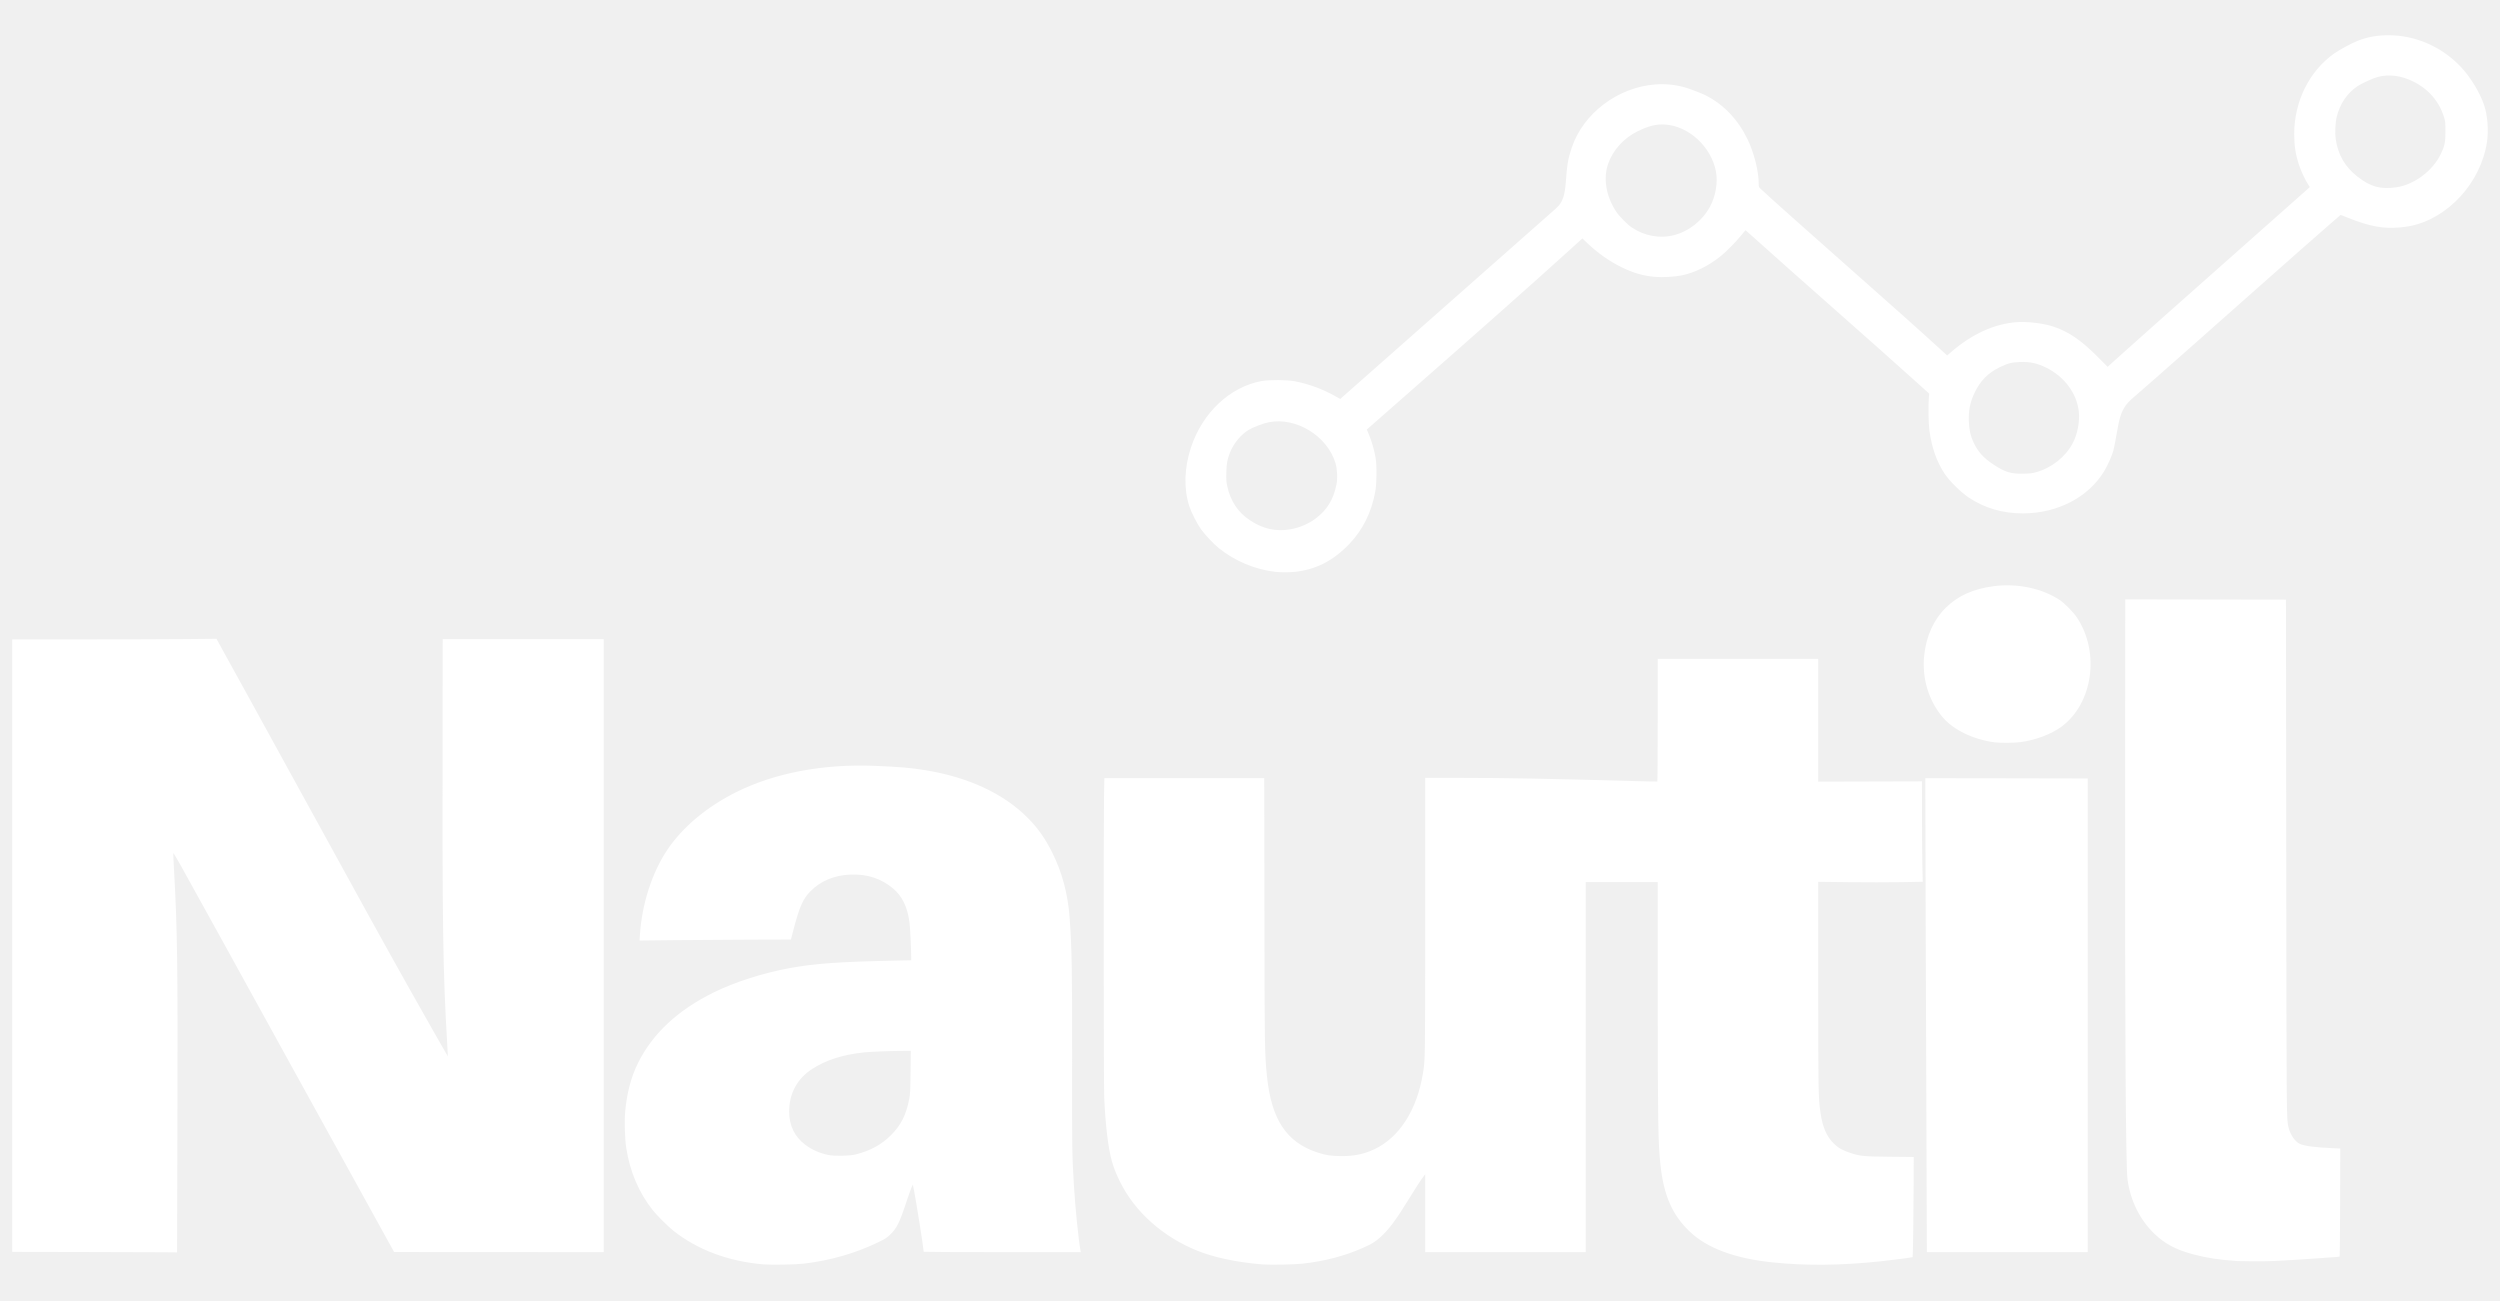
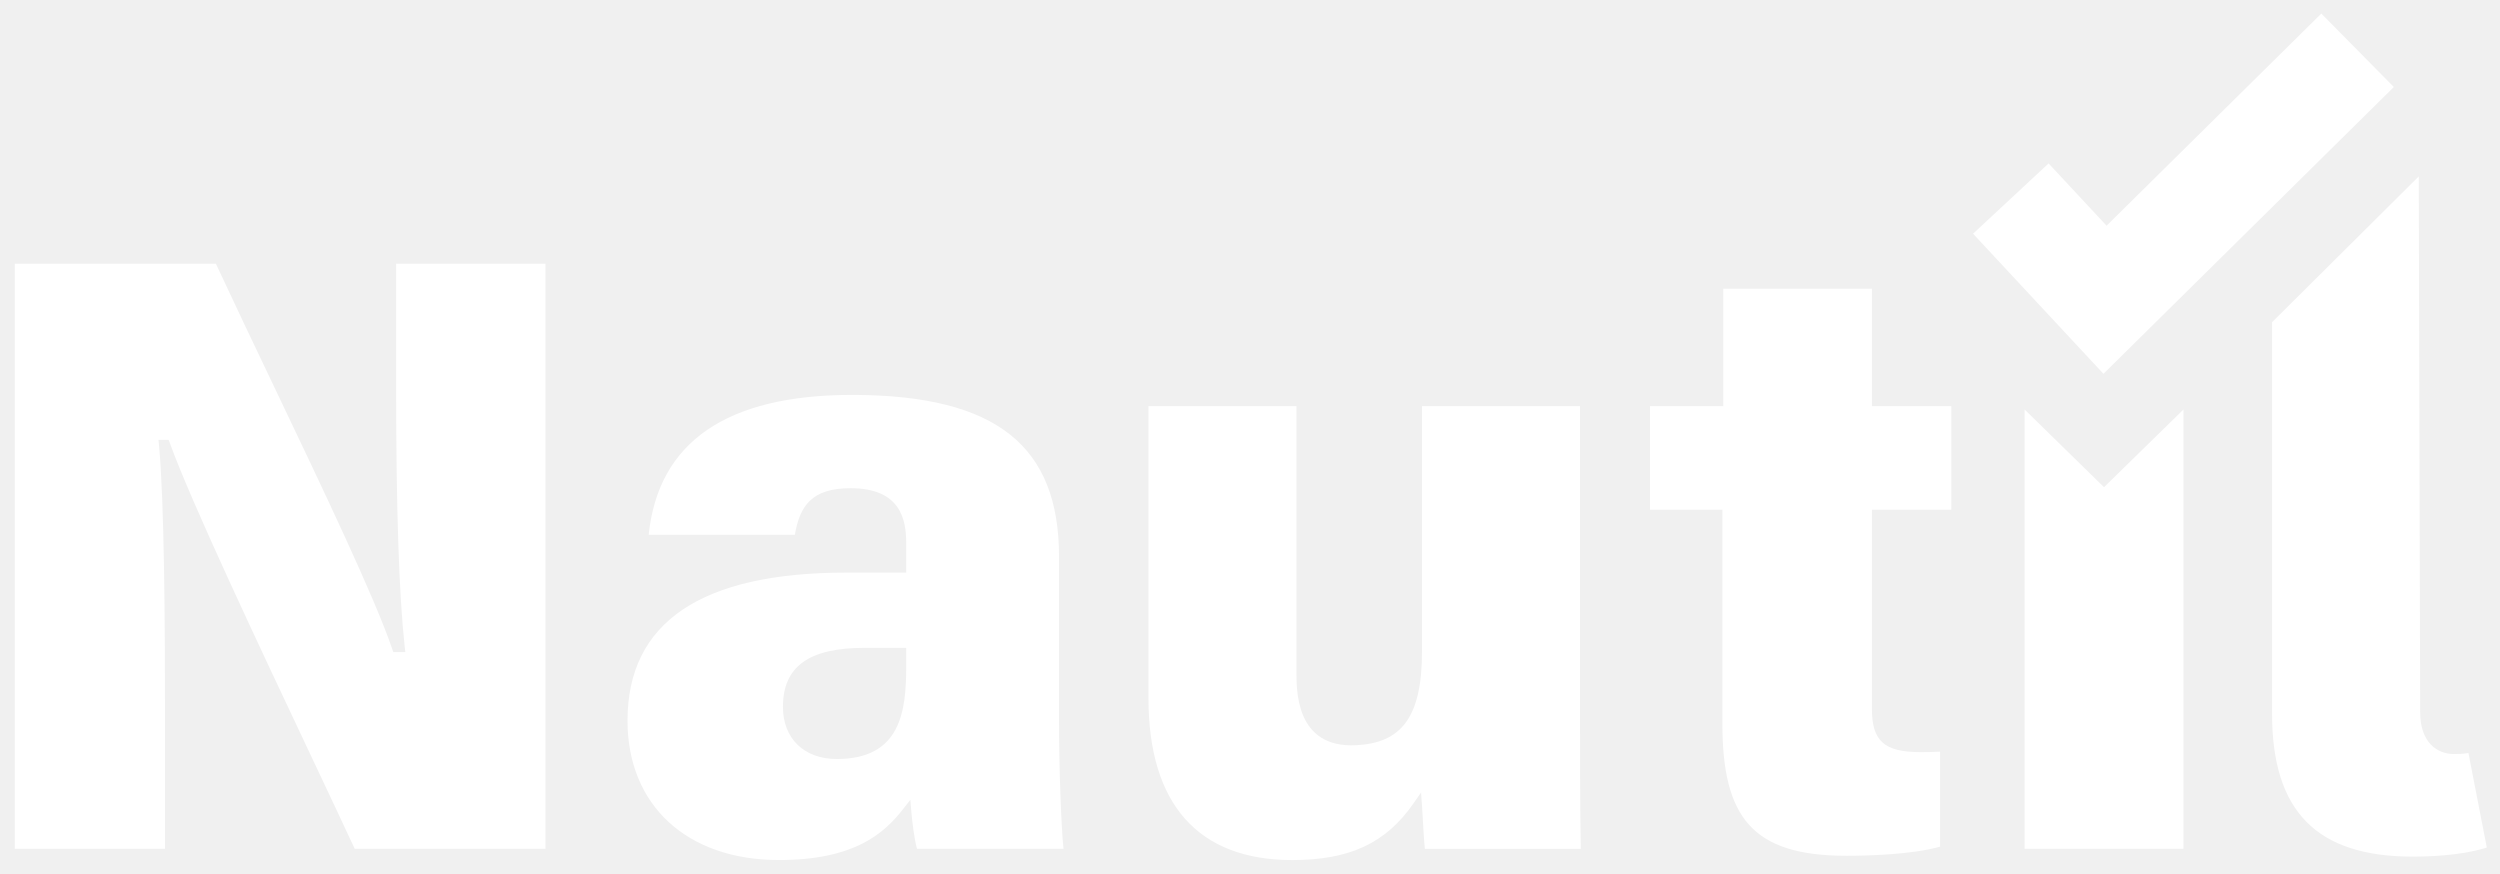
- <svg xmlns="http://www.w3.org/2000/svg" width="1322.917" height="687.917" viewBox="0 0 1322.917 687.917" version="1.1" id="svg1" xml:space="preserve">
-   <defs id="defs1" />
-   <g id="layer1">
-     <path style="fill:#ffffff" d="m 403.864,669.058 c -18.536,-1.592 -34.943,-7.75 -47.625,-17.876 -2.893,-2.31 -8.698,-8.101 -10.835,-10.809 -7.429,-9.413 -12.108,-20.445 -14.044,-33.107 -0.72,-4.711 -0.991,-14.243 -0.541,-19.032 0.943,-10.025 3.121,-18.296 6.759,-25.657 7.697,-15.576 21.084,-28.07 40.092,-37.417 11.183,-5.499 26.08,-10.279 40.027,-12.842 13.471,-2.476 26.24,-3.381 56.612,-4.011 l 7.871,-0.163 -0.007,-1.623 c -0.021,-4.918 -0.556,-15.793 -0.907,-18.424 -1.087,-8.158 -3.8,-13.801 -8.594,-17.875 -6.218,-5.284 -13.739,-7.766 -22.507,-7.43 -8.707,0.335 -15.897,3.333 -21.4,8.924 -3.807,3.868 -5.718,8.187 -8.755,19.794 l -1.482,5.662 -21.554,0.062 c -11.855,0.034 -29.877,0.153 -40.05,0.264 l -18.496,0.202 0.186,-2.884 c 1.068,-16.558 6.445,-33.188 14.661,-45.349 8.028,-11.882 20.753,-22.515 36.193,-30.243 20.339,-10.181 46.05,-15.073 73.397,-13.967 13.174,0.533 18.814,1.017 26.723,2.291 22.8,3.673 41.643,12.462 54.372,25.358 5.385,5.456 9.158,10.828 12.941,18.426 5.203,10.45 8.204,21.789 9.135,34.515 1.152,15.752 1.37,28.762 1.285,76.862 -0.079,44.758 -0.018,48.735 0.994,65.088 0.744,12.024 2.351,27.849 3.451,33.999 l 0.142,0.794 h -41.557 c -22.856,0 -41.557,-0.087 -41.557,-0.193 -3e-5,-1.498 -3.999,-26.806 -5.133,-32.484 l -0.608,-3.043 -0.731,1.587 c -0.402,0.873 -1.771,4.743 -3.042,8.599 -3.355,10.178 -4.842,13.07 -8.495,16.516 -1.582,1.492 -2.502,2.072 -5.89,3.711 -12.277,5.941 -25.245,9.675 -39.601,11.403 -4.202,0.506 -17.234,0.732 -21.431,0.371 z m 48.948,-58.173 c 7.746,-1.942 13.618,-5.151 18.663,-10.198 5.346,-5.349 8.102,-10.845 9.691,-19.326 0.479,-2.555 0.561,-4.275 0.674,-14.089 l 0.129,-11.179 -4.722,0.01 c -5.992,0.01 -16.623,0.43 -20.068,0.796 -11.242,1.195 -20.086,4.018 -27.366,8.735 -8,5.184 -12.229,13.011 -12.217,22.609 0.009,7.341 2.886,13.279 8.469,17.481 3.586,2.699 7.365,4.388 12.139,5.426 3.268,0.711 11.301,0.566 14.609,-0.263 z m 215.106,58.188 c -13.147,-1.065 -25.223,-3.596 -34.131,-7.153 -18.33,-7.32 -33.229,-20.587 -41.144,-36.637 -3.885,-7.877 -5.317,-13.033 -6.728,-24.209 -0.676,-5.359 -1.282,-13.001 -1.605,-20.241 -0.292,-6.542 -0.371,-145.314 -0.091,-159.964 l 0.174,-9.105 h 42.292 42.292 l 0.037,11.509 c 0.02,6.33 0.063,37.525 0.096,69.321 0.062,60.794 0.143,65.457 1.332,76.979 2.354,22.795 10.317,34.861 26.554,40.233 4.627,1.531 7.525,1.964 13.123,1.96 6.592,0 11.673,-1.072 17.06,-3.584 13.299,-6.201 22.672,-20.842 25.811,-40.319 1.186,-7.36 1.171,-6.304 1.177,-83.273 l 0.005,-72.959 19.381,0.003 c 23.908,0.003 45.155,0.396 91.48,1.69 6.476,0.181 11.863,0.284 11.972,0.228 0.109,-0.055 0.199,-14.679 0.199,-32.496 v -32.396 h 42.466 42.466 v 32.478 32.478 l 27.451,-0.074 27.451,-0.074 0.014,18.066 c 0.01,9.936 0.101,21.891 0.207,26.567 l 0.193,8.502 -11.319,0.201 c -6.226,0.11 -18.672,0.117 -27.657,0.014 l -16.338,-0.187 v 54.059 c 0,56.784 0.066,60.394 1.211,68.214 1.101,7.525 3.192,12.378 6.967,16.17 2.269,2.28 4.741,3.684 8.847,5.028 5.213,1.706 6.938,1.872 20.875,2.009 l 12.634,0.124 -0.017,12.345 c -0.019,14.283 -0.373,40.472 -0.55,40.649 -0.177,0.178 -11.262,1.626 -17.181,2.245 -21.041,2.201 -39.223,2.371 -56.998,0.534 -19.939,-2.061 -34.675,-7.561 -43.855,-16.367 -9.183,-8.81 -13.646,-18.981 -15.397,-35.089 -1.272,-11.698 -1.45,-22.908 -1.461,-91.702 l -0.01,-58.1 h -19.05 -19.05 v 97.92 l -10e-6,97.92 h -42.466 -42.466 v -20.609 -20.609 l -0.881,1.163 c -1.548,2.042 -4.484,6.559 -7.976,12.275 -6.576,10.761 -10.57,16.075 -15.067,20.047 -2.749,2.428 -4.312,3.382 -8.828,5.388 -9.731,4.324 -20.16,7.071 -32.07,8.446 -4.178,0.482 -17.314,0.718 -21.431,0.384 z m 515.938,-1.765 c -9.776,-0.685 -16.125,-1.65 -23.151,-3.52 -9.274,-2.467 -15.058,-5.532 -20.722,-10.979 -7.665,-7.371 -12.701,-17.584 -14.175,-28.745 -0.962,-7.287 -1.39,-80.008 -1.272,-216.336 l 0.078,-90.554 42.52,0.067 42.52,0.067 0.148,136.393 c 0.155,141.917 0.124,138.316 1.214,142.875 0.935,3.91 3.502,7.634 6.032,8.751 2.556,1.129 7.988,1.835 17.295,2.25 l 4.052,0.181 -0.083,28.518 c -0.046,15.685 -0.149,28.584 -0.23,28.665 -0.081,0.081 -2.105,0.271 -4.498,0.424 -2.393,0.152 -8.578,0.569 -13.744,0.927 -14.405,0.997 -19.073,1.193 -27.252,1.145 -4.147,-0.024 -8.076,-0.082 -8.731,-0.128 z M 43.435,662.523 6.46,662.455 V 500.399 338.342 H 44.252 c 20.785,0 45.104,-0.071 54.041,-0.158 l 16.249,-0.158 4.346,7.897 c 2.39,4.343 7.734,14.029 11.875,21.523 4.141,7.494 16.28,29.58 26.975,49.08 33.281,60.68 45.475,82.758 59.404,107.553 7.251,12.908 19.765,34.925 19.851,34.925 0.03,0 -0.145,-3.364 -0.389,-7.474 -2.244,-37.914 -2.569,-60.827 -2.405,-169.532 l 0.066,-43.789 h 42.598 42.598 l -1e-5,162.19 -10e-6,162.19 -55.45,-0.031 -55.45,-0.031 -2.924,-5.261 c -8.341,-15.007 -29.317,-53.012 -54.453,-98.659 -26.304,-47.769 -45.765,-83.027 -55.316,-100.216 -2.245,-4.041 -4.121,-7.165 -4.169,-6.942 -0.047,0.224 0.1,3.708 0.327,7.745 1.832,32.501 2.082,50.571 1.857,134.008 l -0.188,69.519 -6.643,-0.065 c -3.654,-0.036 -23.282,-0.096 -43.619,-0.133 z m 976.018,-50.998 c -0.1,-28.086 -0.301,-84.507 -0.449,-125.382 -0.147,-40.874 -0.234,-74.331 -0.192,-74.349 0.041,-0.017 19.393,0.008 43.004,0.056 l 42.929,0.087 v 125.326 125.326 h -42.555 -42.555 z m 36.079,-218.701 c -11.105,-1.423 -21.728,-6.514 -27.398,-13.131 -7.622,-8.893 -11.223,-20.941 -9.891,-33.093 1.108,-10.109 5.002,-18.681 11.324,-24.93 6.484,-6.41 14.592,-10.062 25.516,-11.493 12.378,-1.622 25.588,1.159 34.841,7.336 2.695,1.799 7.207,6.393 9.153,9.321 12.255,18.434 8.387,45.486 -8.256,57.734 -5.384,3.963 -13.757,7.106 -21.704,8.147 -3.243,0.425 -10.656,0.485 -13.585,0.109 z M 674.797,302.593 c -10.633,-1.214 -21.385,-5.728 -29.802,-12.511 -2.87,-2.313 -7.27,-6.973 -9.447,-10.004 -2.12,-2.951 -5.165,-8.948 -6.241,-12.289 -2.98,-9.253 -2.644,-20.287 0.946,-31.097 6.087,-18.329 20.554,-31.932 37.268,-35.043 4.021,-0.749 13.41,-0.691 17.625,0.107 7.262,1.376 14.726,4.121 21.411,7.873 l 2.659,1.493 1.906,-1.697 c 7.222,-6.428 109.465,-96.717 111.047,-98.062 1.091,-0.928 2.37,-2.164 2.841,-2.745 2.043,-2.522 3.103,-6.041 3.515,-11.678 0.74,-10.106 1.195,-12.798 3.162,-18.71 6.049,-18.182 24.333,-32.041 44.262,-33.549 5.3,-0.401 10.491,0.117 15.673,1.566 2.447,0.684 8.82,3.138 10.972,4.225 9.442,4.77 17.038,12.723 22.116,23.156 3.451,7.09 5.938,16.938 5.938,23.51 0,1.769 0.032,1.858 0.992,2.766 4.101,3.876 25.362,22.842 47.956,42.78 21.704,19.152 38.004,33.718 49.269,44.029 l 1.512,1.384 1.928,-1.672 c 11.187,-9.701 23.12,-15.135 35.067,-15.97 5.446,-0.381 14.053,0.662 19.033,2.305 8.234,2.717 14.909,7.274 23.798,16.245 l 5.062,5.109 7.241,-6.509 c 10.078,-9.059 33.872,-30.205 58.438,-51.933 27.116,-23.985 39.645,-35.096 40.569,-35.98 l 0.749,-0.717 -0.913,-1.428 c -1.62,-2.535 -3.647,-6.853 -4.712,-10.039 -1.884,-5.636 -2.62,-10.291 -2.62,-16.57 0,-17.204 7.895,-33.178 21.026,-42.542 2.904,-2.071 9.466,-5.606 12.765,-6.877 5.275,-2.033 10.084,-2.876 16.347,-2.866 14.029,0.021 27.874,6.075 37.859,16.555 5.238,5.498 10.368,13.907 12.547,20.567 1.805,5.518 2.389,13.321 1.454,19.442 -3.286,21.509 -20.648,40.435 -40.747,44.419 -1.164,0.231 -3.426,0.54 -5.027,0.688 -9.07,0.836 -16.168,-0.457 -27.739,-5.055 l -3.926,-1.56 -3.595,3.111 c -6.222,5.385 -23.148,20.29 -39.726,34.983 -8.791,7.791 -22.903,20.298 -31.36,27.792 -15.53,13.762 -33.407,29.483 -36.205,31.839 -0.836,0.704 -2.057,2.032 -2.713,2.951 -2.488,3.486 -3.521,6.728 -5.019,15.745 -0.52,3.129 -1.234,6.784 -1.587,8.123 -0.757,2.869 -2.982,7.892 -4.909,11.082 -8.33,13.791 -24.728,22.322 -42.926,22.333 -10.802,0.006 -20.255,-2.753 -28.763,-8.397 -4.101,-2.72 -10.236,-8.79 -12.778,-12.643 -4.192,-6.352 -6.787,-13.75 -8.026,-22.879 -0.488,-3.596 -0.652,-13.217 -0.293,-17.198 l 0.203,-2.249 -8.405,-7.564 c -10.915,-9.823 -21.919,-19.608 -41.479,-36.885 -18.56,-16.394 -32.782,-29.026 -41.189,-36.585 -3.3,-2.967 -6.048,-5.415 -6.106,-5.44 -0.058,-0.025 -1.108,1.205 -2.334,2.732 -2.634,3.281 -7.762,8.504 -10.588,10.782 -6.634,5.349 -13.889,8.962 -20.839,10.377 -3.824,0.779 -10.329,1.144 -14.184,0.797 -6.363,-0.573 -11.375,-2.025 -17.738,-5.137 -6.378,-3.12 -12.429,-7.388 -18.147,-12.8 l -2.536,-2.4 -6.592,5.975 c -20.958,18.997 -45.497,40.751 -91.827,81.406 l -15.642,13.726 1.182,2.811 c 1.335,3.175 2.698,7.891 3.413,11.808 0.763,4.177 0.7,13.677 -0.121,18.254 -1.949,10.869 -6.648,20.32 -13.795,27.744 -8.58,8.912 -17.65,13.534 -28.883,14.717 -2.9,0.305 -7.474,0.294 -10.275,-0.026 z m 8.032,-22.495 c 4.548,-0.771 9.551,-2.879 13.134,-5.536 6.238,-4.625 9.61,-10.09 11.264,-18.255 0.642,-3.166 0.415,-8.03 -0.52,-11.172 -4.268,-14.342 -20.647,-24.478 -35.117,-21.733 -2.95,0.56 -8.13,2.495 -10.709,4.001 -4.111,2.4 -8.091,7.199 -10.01,12.068 -1.428,3.624 -1.79,5.573 -1.926,10.368 -0.111,3.906 -0.052,4.863 0.445,7.276 1.617,7.843 5.683,14.001 12.004,18.18 6.957,4.599 13.71,6.112 21.435,4.803 z m 394.655,-30.239 c 8.185,-2.293 15.38,-7.978 19.284,-15.234 2.539,-4.72 3.864,-11.54 3.271,-16.845 -1.071,-9.584 -7.492,-18.314 -16.99,-23.1 -4.928,-2.483 -8.841,-3.332 -14.345,-3.11 -4.331,0.174 -6.334,0.706 -10.659,2.828 -6.141,3.013 -10.206,7.179 -13.215,13.54 -2.349,4.968 -3.207,9.321 -2.985,15.146 0.168,4.405 0.905,7.648 2.522,11.099 2.255,4.812 5.151,8.044 10.27,11.461 6.314,4.214 9.333,5.153 16.107,5.008 3.595,-0.077 4.611,-0.196 6.738,-0.792 z M 885.744,124.451 c 7.913,-2.015 15.041,-7.62 19.088,-15.008 3.021,-5.515 4.286,-12.921 3.193,-18.684 -2.491,-13.132 -14.412,-24.107 -27.009,-24.865 -4.522,-0.272 -8.525,0.708 -14.276,3.494 -7.402,3.587 -13.225,9.981 -15.774,17.32 -2.704,7.788 -1.073,17.305 4.357,25.416 1.619,2.418 5.799,6.651 8.088,8.19 6.791,4.565 14.817,6.052 22.334,4.138 z M 1267.993,99.12 c 9.47,-1.358 19.226,-8.616 23.546,-17.518 2.139,-4.408 2.519,-6.267 2.497,-12.208 -0.017,-4.673 -0.068,-5.191 -0.729,-7.351 -2.574,-8.419 -8.223,-14.937 -16.45,-18.981 -6.284,-3.089 -12.594,-3.891 -18.574,-2.362 -2.429,0.621 -8.655,3.471 -10.87,4.974 -5.473,3.717 -9.205,9.277 -10.932,16.288 -0.688,2.793 -0.951,8.573 -0.524,11.498 1.239,8.473 4.906,14.831 11.542,20.013 6.906,5.393 12.164,6.842 20.493,5.647 z" id="path1" />
-   </g>
+ <svg xmlns="http://www.w3.org/2000/svg" width="1600" height="559" viewBox="264.73 140.44 770.05 269.06" fill="#FFFFFF">
+   <path d="M389.55,341.3h-3.71l-.33-.98c-5.43-15.92-21.17-48.89-36.39-80.79-6.23-13.04-12.42-26.03-17.92-37.85h-61.95v180.24h46.28v-39.76c0-30.06-.21-66.85-1.86-84.65l-.15-1.58h3.13l.35.95c6.63,18.31,27.19,61.85,43.71,96.83,5.01,10.61,9.61,20.35,13.26,28.21h58.76v-180.24h-46.01v37.63c0,37.52.89,64.57,2.65,80.38l.18,1.6Z" />
+   <path d="M590.93,311.94c0-34.22-19.39-49.6-62.88-49.85h-.86c-38.63,0-59.7,14.49-62.67,43.09h45.03c1.53-8.89,5.16-14.35,17.17-14.35,15.35,0,17.13,9.62,17.13,16.85v9.15h-18.46c-44.72,0-67.39,15.34-67.39,45.6,0,26.09,18.31,42.94,46.66,42.94,22.87,0,32.15-7.91,38.2-15.66l2.27-2.9.3,3.67c.25,3.04.92,8.44,1.74,11.43h45.14c-.73-6.86-1.39-25.17-1.39-39.76v-50.23ZM543.85,345.7c0,13.82-1.65,28.55-21.38,28.55-10.08,0-16.59-6.31-16.59-16.06,0-12.41,7.97-18.18,25.1-18.18h12.87v5.7Z" />
+   <path d="M751.41,265.54h-48.67v75.63c0,20.75-6.76,28.11-20.21,28.83-18.93,1.02-18.46-17.29-18.46-22.98v-81.48h-45.59v89.99c0,32.61,15.31,49.85,44.27,49.85,17.69,0,28.86-5.21,37.36-17.45l2.34-3.36.29,4.09c.08,1.11.16,2.55.25,4.12.16,3.03.37,6.67.64,9.15h48.02c-.24-13.18-.24-31-.24-42.94v-93.44Z" />
+   <path d="M841.33,229.39h-45.79v36.16h-22.56v31.92h22.29v65.77c0,28.99,9.2,40.82,38.2,40.82,5.85,0,20.02-.28,28.86-2.82v-29.26c-2.29.15-4.24.15-6,.15-11.21,0-15-3.39-15-13.41v-61.25h24.46v-31.92h-24.46v-36.16Z" />
+   <polygon points="888.36 266.58 888.36 401.92 937.3 401.92 937.3 266.59 912.83 290.52 888.36 266.58" />
+   <path d="M1020.61,372.72c-5.02,0-10.39-3.4-10.39-12.95l-.43-164.99-45.19,44.91v120.64c0,30.01,13.75,43.99,43.29,43.99,9.15,0,17.2-.99,22.86-2.8l-5.66-29.12c-1.91.32-3.13.32-4.49.32Z" />
+   <polygon points="1002.11 167.24 979.77 144.62 913.62 209.97 895.76 190.78 872.49 212.43 912.66 255.59 1002.11 167.24" />
</svg>
